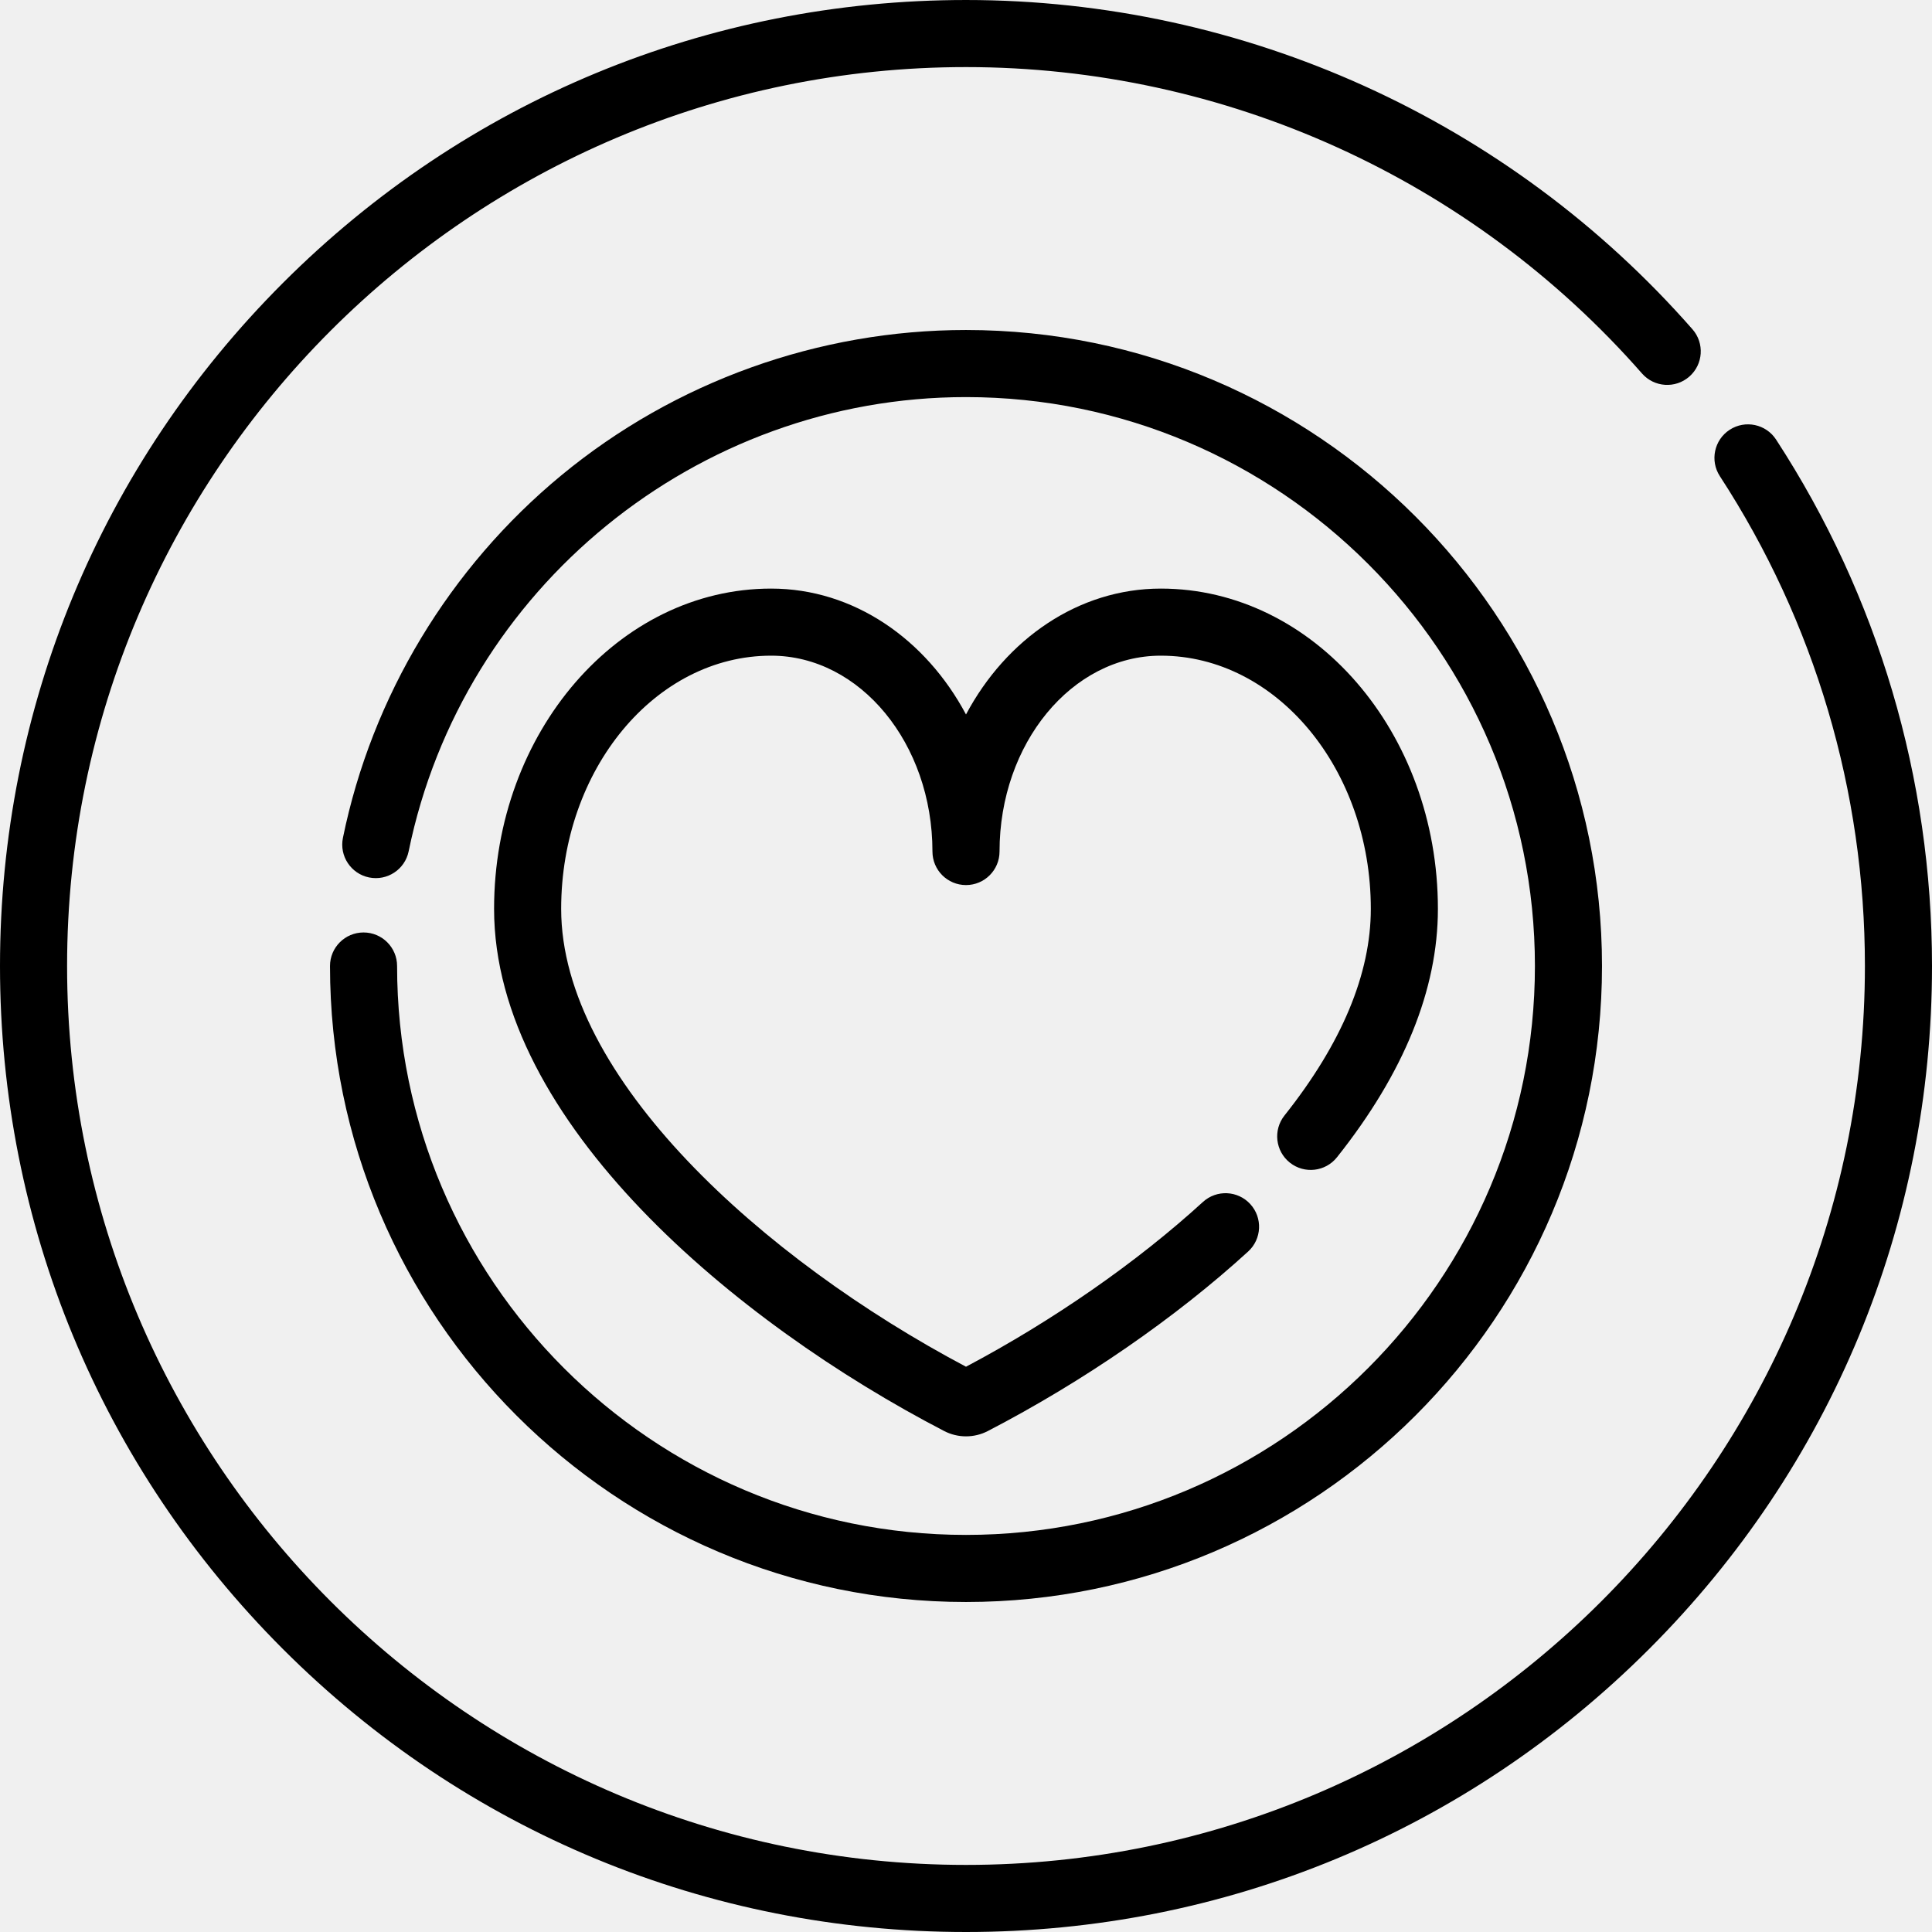
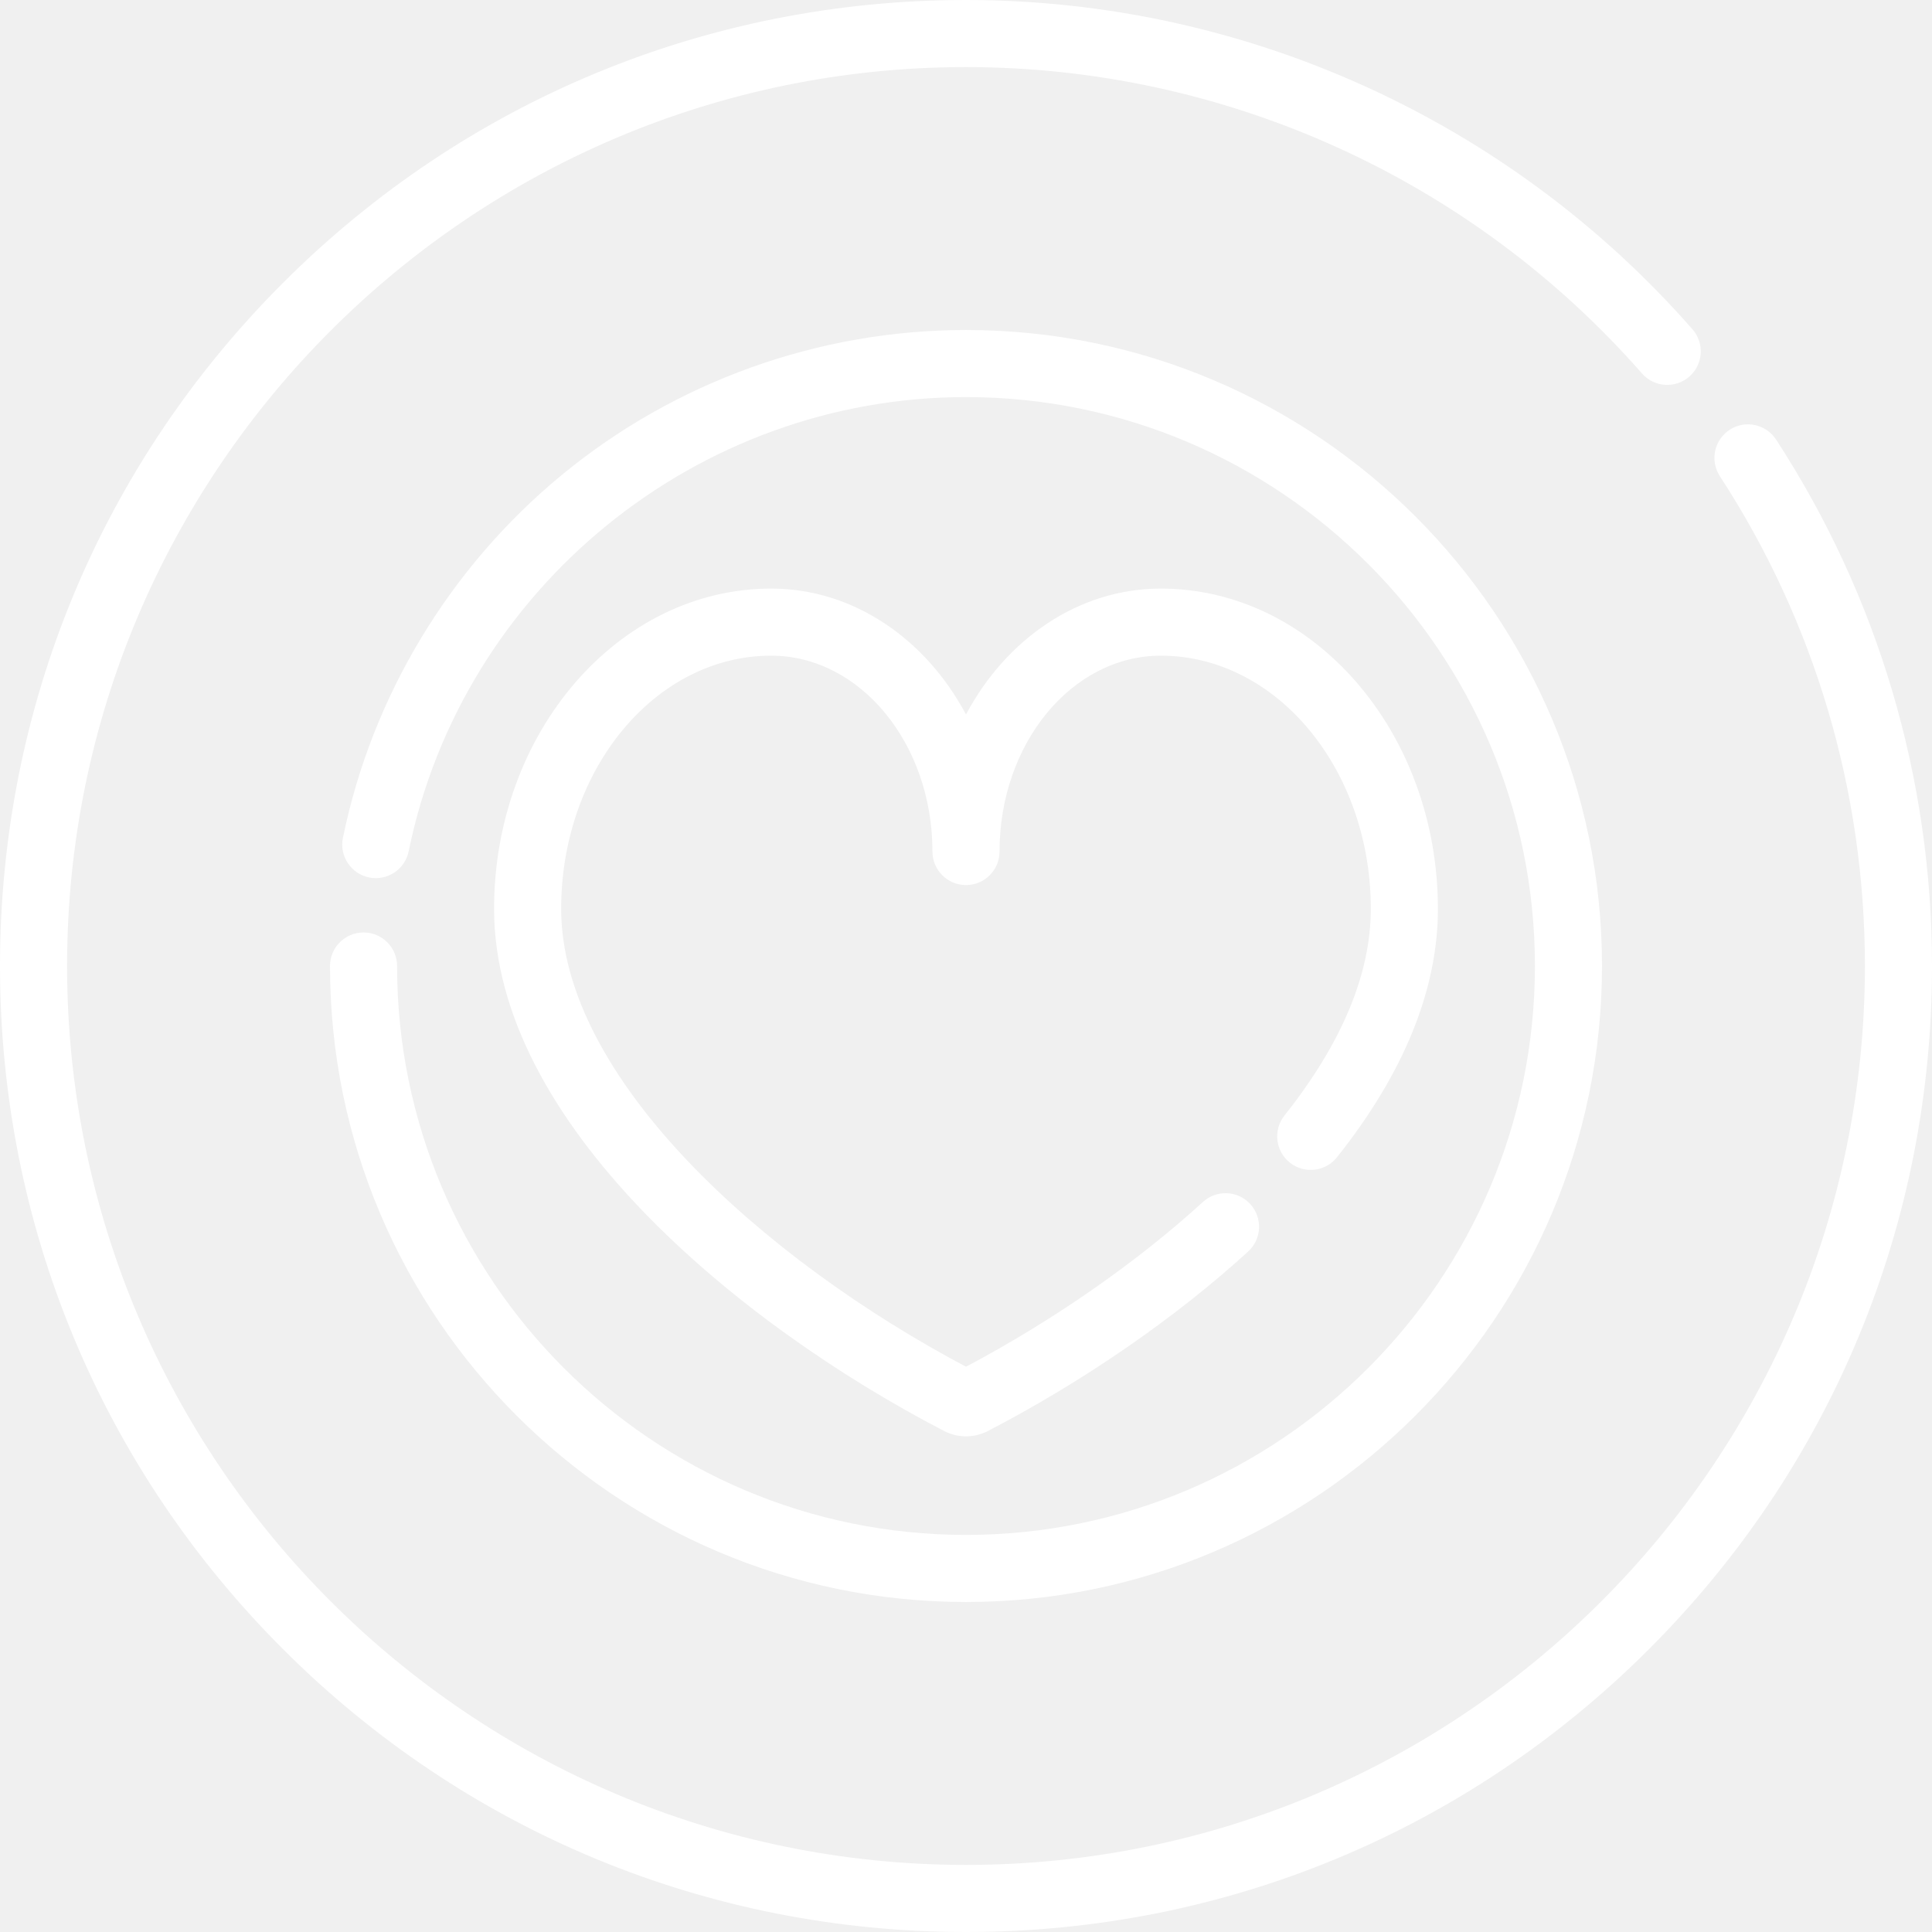
- <svg xmlns="http://www.w3.org/2000/svg" version="1.1" id="Layer_1" x="0px" y="0px" viewBox="0 0 512.002 512.002" style="enable-background:new 0 0 512.002 512.002;" xml:space="preserve">
-   <g>
-     <g>
-       <path d="M470.684,116.496c-2.68-4.115-8.186-5.277-12.3-2.599c-4.114,2.679-5.277,8.185-2.598,12.299    c25.146,38.619,38.437,83.505,38.437,129.805c0,131.356-106.865,238.222-238.221,238.222S17.779,387.357,17.779,256.001    S124.645,17.779,256.001,17.779c68.584,0,133.881,29.596,179.149,81.197c3.237,3.691,8.854,4.058,12.545,0.82    c3.69-3.237,4.058-8.854,0.819-12.545C399.872,31.803,329.704,0.001,256.001,0.001c-68.38,0-132.667,26.629-181.019,74.981    C26.629,123.333,0,187.621,0,256.001s26.629,132.668,74.982,181.02c48.352,48.352,112.638,74.981,181.02,74.981    c68.379,0,132.668-26.629,181.02-74.981c48.352-48.352,74.981-112.64,74.981-181.02C512,206.248,497.714,158.008,470.684,116.496z    " />
-     </g>
+ <svg xmlns="http://www.w3.org/2000/svg" viewBox="0 0 512.002 512.002">
+   <g fill="white">
+     <path d="M470.684,116.496c-2.68-4.115-8.186-5.277-12.3-2.599c-4.114,2.679-5.277,8.185-2.598,12.299    c25.146,38.619,38.437,83.505,38.437,129.805c0,131.356-106.865,238.222-238.221,238.222S17.779,387.357,17.779,256.001    S124.645,17.779,256.001,17.779c68.584,0,133.881,29.596,179.149,81.197c3.237,3.691,8.854,4.058,12.545,0.82    c3.69-3.237,4.058-8.854,0.819-12.545C399.872,31.803,329.704,0.001,256.001,0.001c-68.38,0-132.667,26.629-181.019,74.981    C26.629,123.333,0,187.621,0,256.001s26.629,132.668,74.982,181.02c48.352,48.352,112.638,74.981,181.02,74.981    c68.379,0,132.668-26.629,181.02-74.981c48.352-48.352,74.981-112.64,74.981-181.02C512,206.248,497.714,158.008,470.684,116.496z    " />
+     <path d="M256.001,87.454c-39.062,0-77.138,13.669-107.215,38.492c-29.673,24.488-50.239,58.616-57.907,96.097    c-0.984,4.81,2.117,9.507,6.927,10.491c4.807,0.984,9.507-2.117,10.492-6.927c14.273-69.749,76.391-120.374,147.705-120.374    c83.134,0,150.768,67.635,150.768,150.769s-67.635,150.768-150.769,150.768c-83.135,0-150.769-67.635-150.769-150.769    c0-4.908-3.979-8.888-8.889-8.888s-8.889,3.98-8.889,8.889c0,92.937,75.61,168.547,168.547,168.547    c92.936,0,168.546-75.609,168.546-168.547S348.937,87.454,256.001,87.454z" />
+     <path d="M307.633,155.982c-21.822,0-40.983,13.367-51.633,33.36c-10.649-19.993-29.811-33.36-51.633-33.36    c-40.489,0-73.43,38.077-73.43,84.88c0,56.464,64.253,109.832,119.273,138.375c1.813,0.941,3.802,1.412,5.791,1.412    c1.989,0,3.976-0.469,5.79-1.41c25.258-13.103,49.757-30,68.987-47.578c3.623-3.312,3.876-8.936,0.564-12.559    c-3.313-3.623-8.933-3.877-12.56-0.564c-17.508,16.004-39.717,31.442-62.781,43.661    c-53.798-28.496-107.286-76.621-107.286-121.337c0-37,24.965-67.101,55.652-67.101c23.57,0,42.743,23.284,42.743,51.903    c0,4.909,3.979,8.889,8.889,8.889s8.889-3.98,8.889-8.889c0-28.619,19.175-51.903,42.743-51.903    c30.687,0,55.652,30.102,55.652,67.101c0,17.236-7.699,35.659-22.885,54.762c-3.053,3.844-2.414,9.436,1.428,12.491    c3.843,3.053,9.435,2.417,12.49-1.427c17.748-22.324,26.745-44.471,26.745-65.825    C381.064,194.059,348.122,155.982,307.633,155.982z" />
  </g>
-   <g>
-     <g>
-       <path d="M256.001,87.454c-39.062,0-77.138,13.669-107.215,38.492c-29.673,24.488-50.239,58.616-57.907,96.097    c-0.984,4.81,2.117,9.507,6.927,10.491c4.807,0.984,9.507-2.117,10.492-6.927c14.273-69.749,76.391-120.374,147.705-120.374    c83.134,0,150.768,67.635,150.768,150.769s-67.635,150.768-150.769,150.768c-83.135,0-150.769-67.635-150.769-150.769    c0-4.908-3.979-8.888-8.889-8.888s-8.889,3.98-8.889,8.889c0,92.937,75.61,168.547,168.547,168.547    c92.936,0,168.546-75.609,168.546-168.547S348.937,87.454,256.001,87.454z" />
-     </g>
-   </g>
-   <g>
-     <g>
-       <path d="M307.633,155.982c-21.822,0-40.983,13.367-51.633,33.36c-10.649-19.993-29.811-33.36-51.633-33.36    c-40.489,0-73.43,38.077-73.43,84.88c0,56.464,64.253,109.832,119.273,138.375c1.813,0.941,3.802,1.412,5.791,1.412    c1.989,0,3.976-0.469,5.79-1.41c25.258-13.103,49.757-30,68.987-47.578c3.623-3.312,3.876-8.936,0.564-12.559    c-3.313-3.623-8.933-3.877-12.56-0.564c-17.508,16.004-39.717,31.442-62.781,43.661    c-53.798-28.496-107.286-76.621-107.286-121.337c0-37,24.965-67.101,55.652-67.101c23.57,0,42.743,23.284,42.743,51.903    c0,4.909,3.979,8.889,8.889,8.889s8.889-3.98,8.889-8.889c0-28.619,19.175-51.903,42.743-51.903    c30.687,0,55.652,30.102,55.652,67.101c0,17.236-7.699,35.659-22.885,54.762c-3.053,3.844-2.414,9.436,1.428,12.491    c3.843,3.053,9.435,2.417,12.49-1.427c17.748-22.324,26.745-44.471,26.745-65.825    C381.064,194.059,348.122,155.982,307.633,155.982z" />
-     </g>
-   </g>
-   <g>
- </g>
-   <g>
- </g>
-   <g>
- </g>
-   <g>
- </g>
-   <g>
- </g>
-   <g>
- </g>
-   <g>
- </g>
-   <g>
- </g>
-   <g>
- </g>
-   <g>
- </g>
-   <g>
- </g>
-   <g>
- </g>
-   <g>
- </g>
-   <g>
- </g>
-   <g>
- </g>
</svg>
